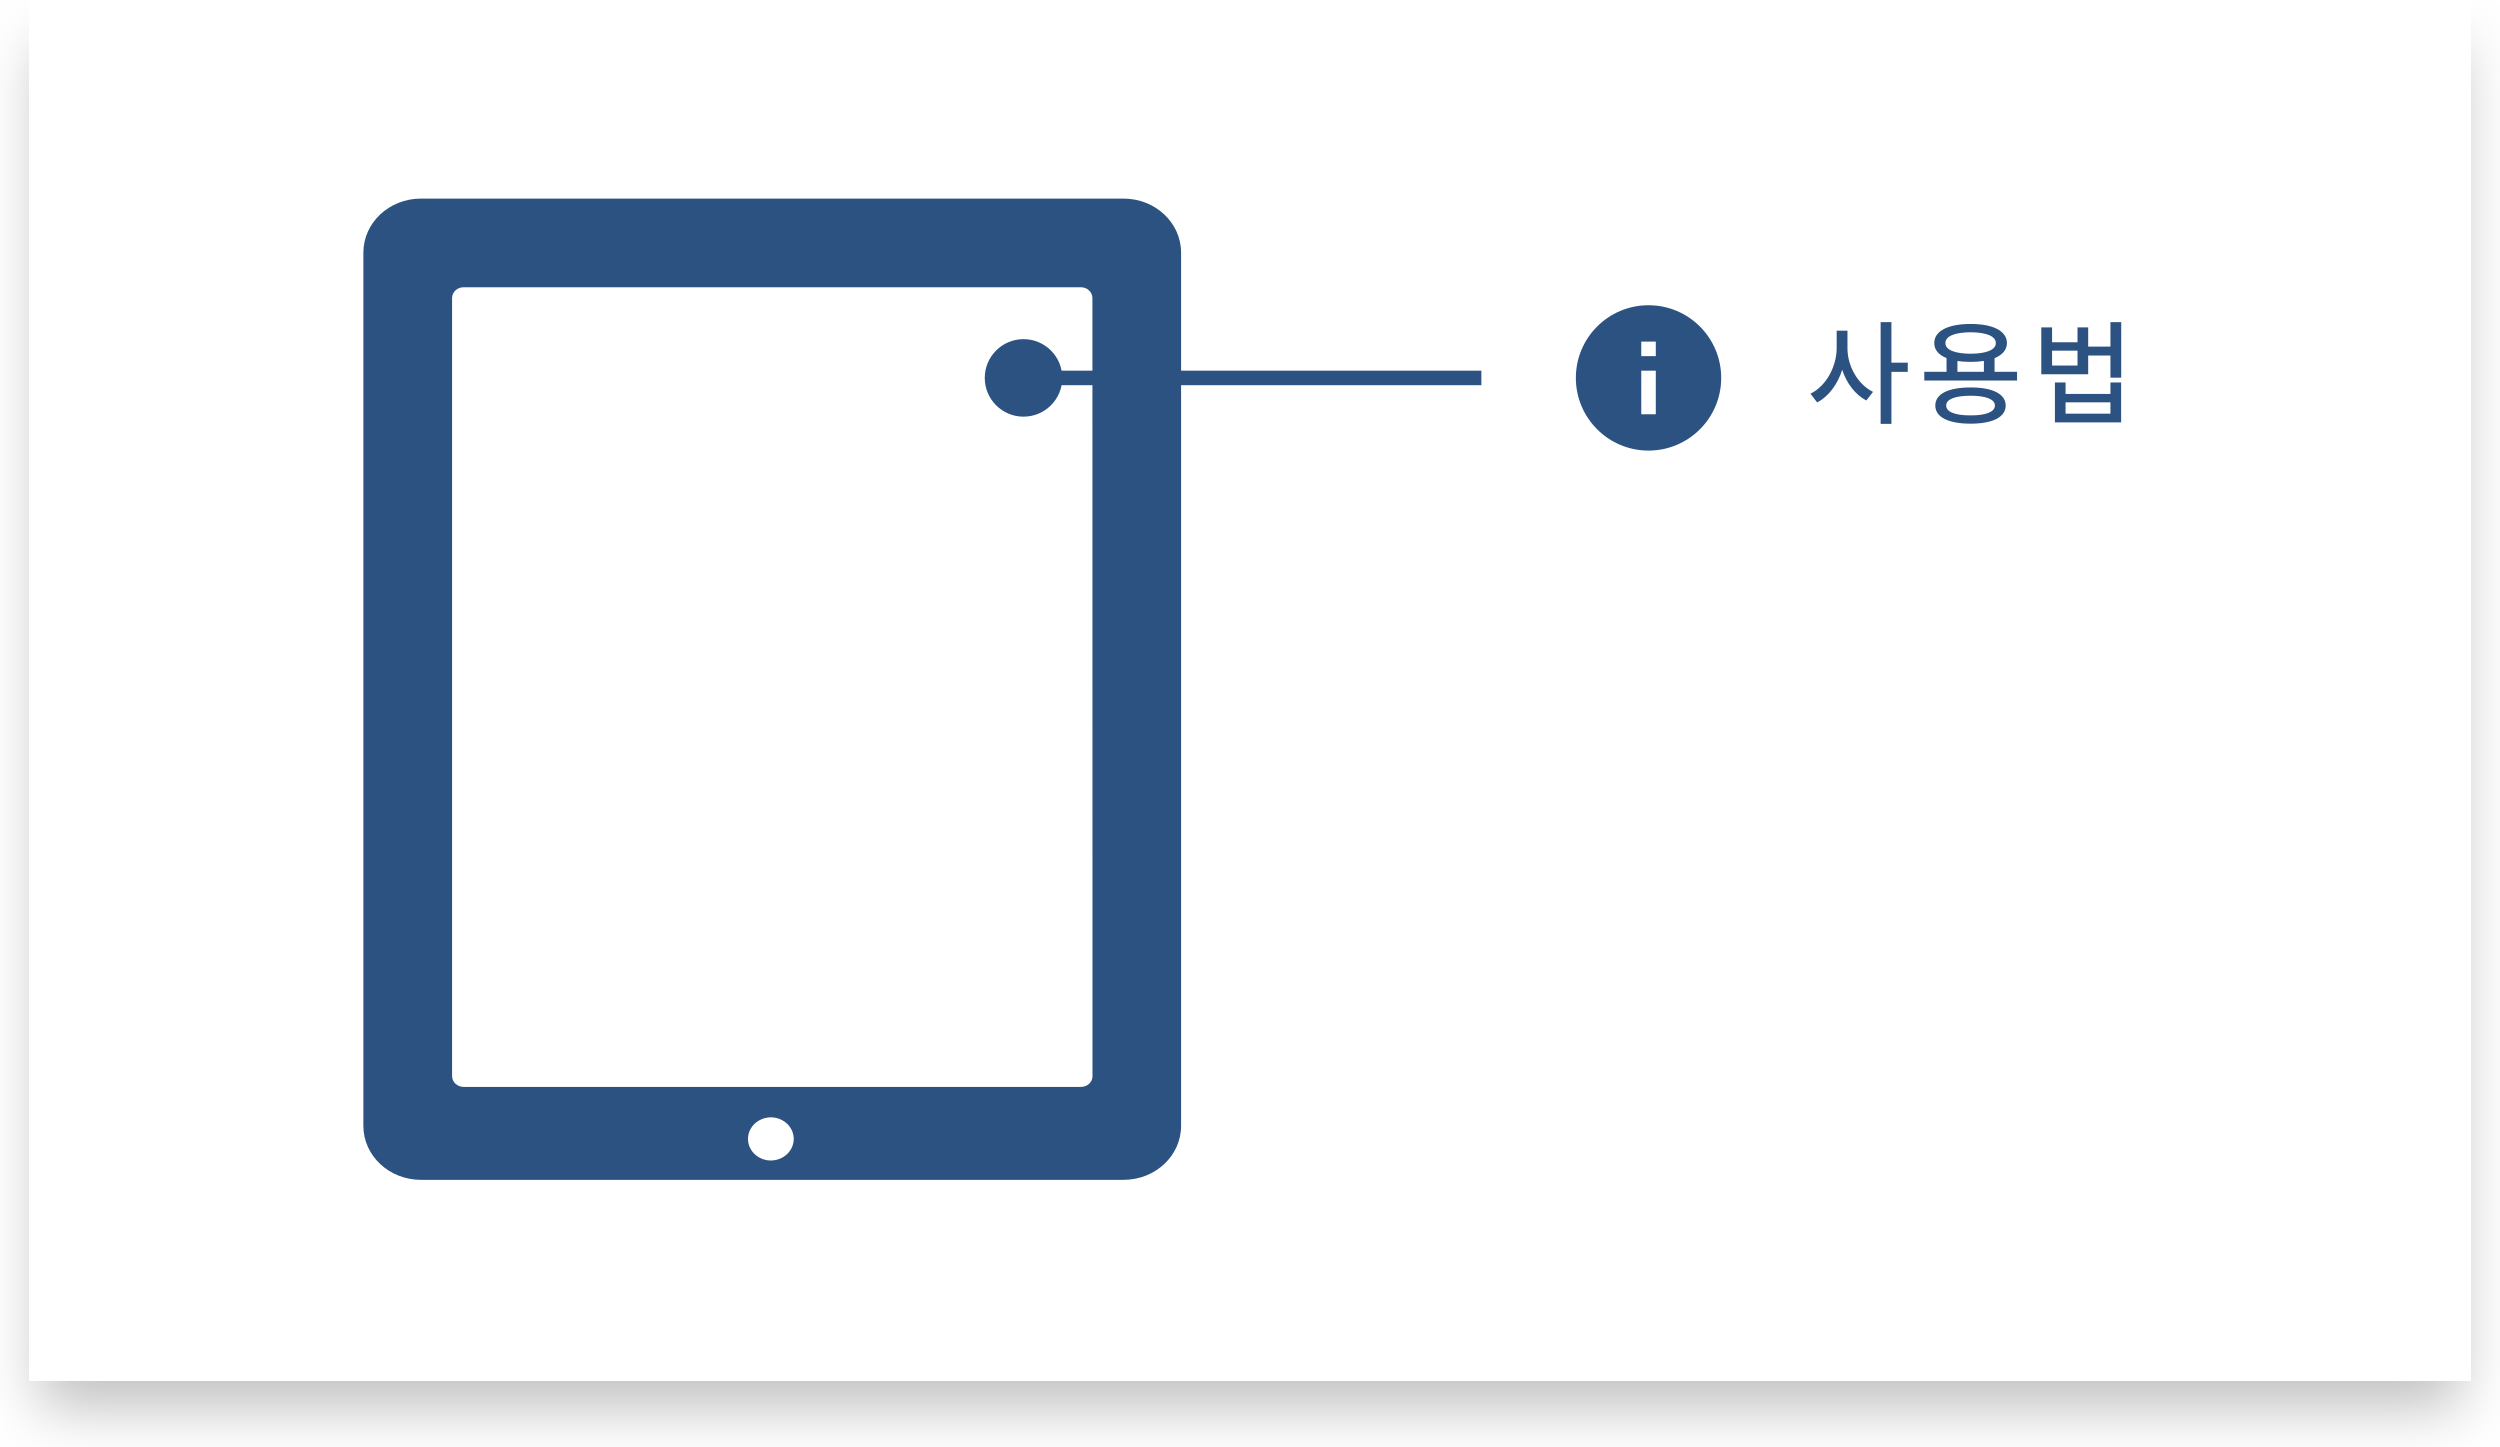
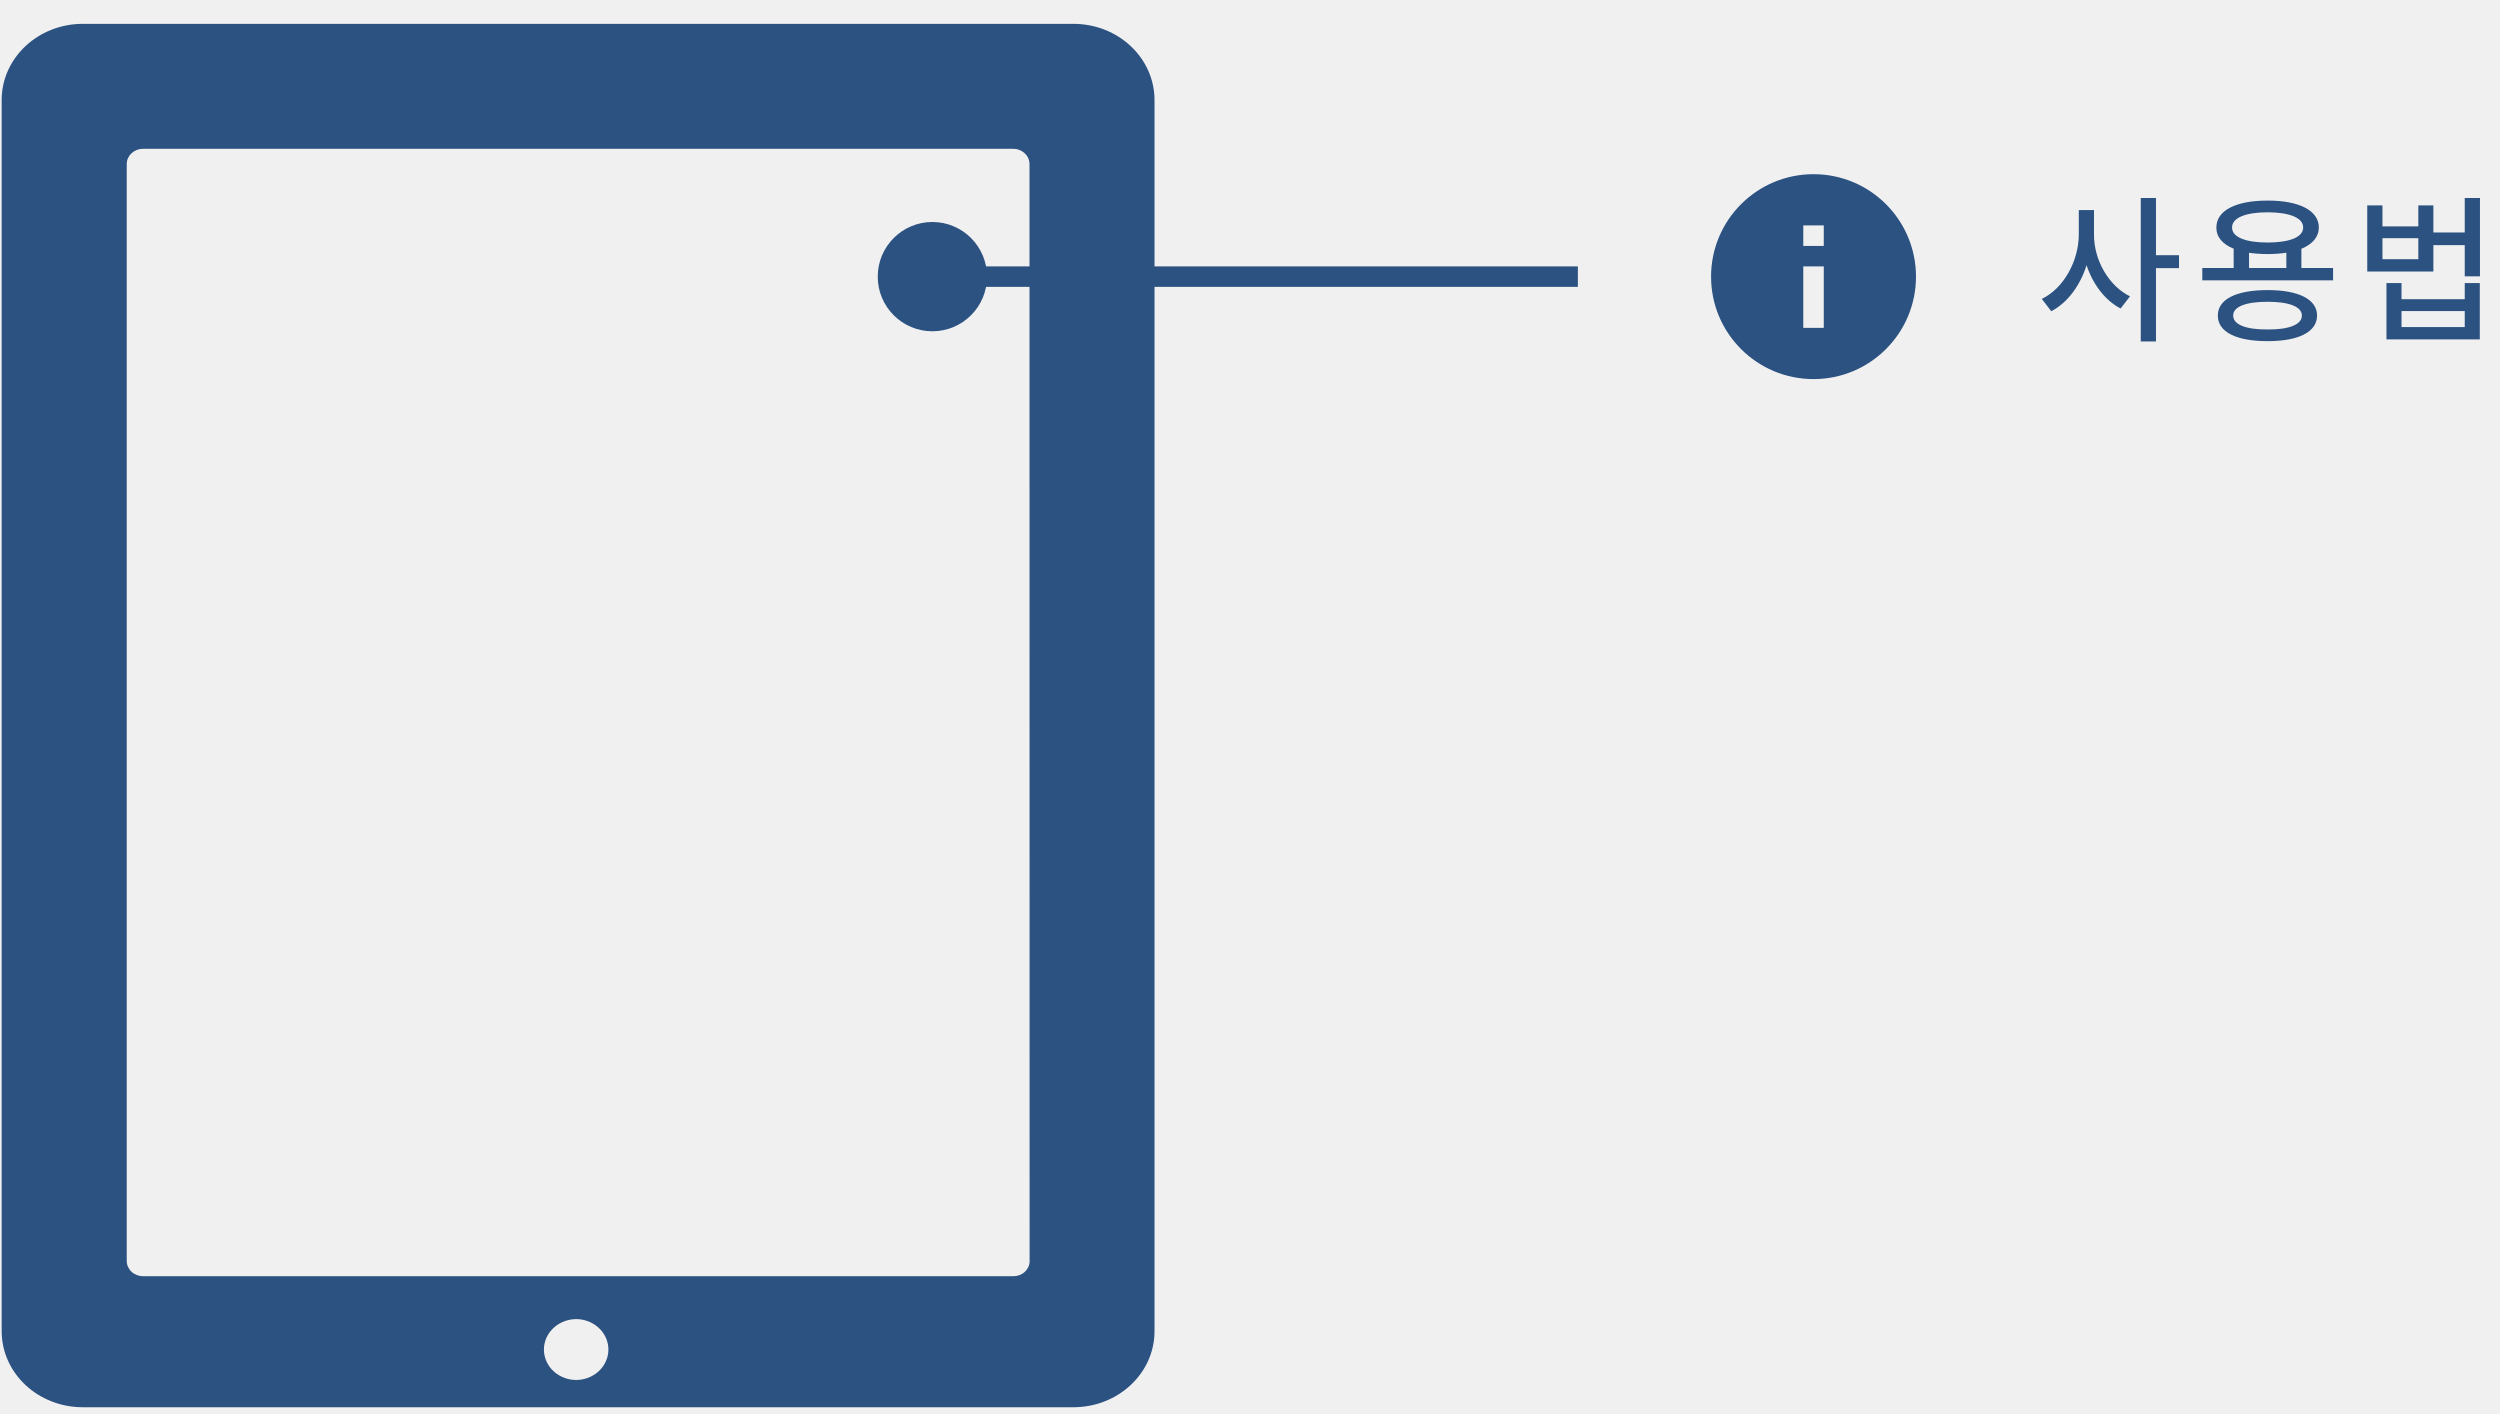
- <svg xmlns="http://www.w3.org/2000/svg" width="344" height="199" viewBox="0 0 344 199" fill="none">
-   <rect width="344" height="199" fill="#1E1E1E" />
-   <rect width="834" height="1194" transform="translate(-424 -852)" fill="white" />
-   <g filter="url(#filter0_d_0_1)">
-     <rect x="4" width="336" height="190" fill="white" />
-   </g>
-   <path d="M154.596 27.327H57.922C53.546 27.327 50 30.659 50 34.76V154.918C50 159.024 53.541 162.347 57.922 162.347H154.596C158.977 162.347 162.518 159.024 162.518 154.923V34.765C162.518 30.659 158.977 27.327 154.601 27.327H154.596ZM106.269 159.684C105.839 159.706 105.408 159.647 105.003 159.508C104.599 159.369 104.228 159.154 103.915 158.877C103.602 158.599 103.352 158.264 103.182 157.893C103.011 157.521 102.923 157.121 102.923 156.717C102.923 156.312 103.011 155.912 103.182 155.541C103.352 155.17 103.602 154.835 103.915 154.557C104.228 154.279 104.599 154.065 105.003 153.926C105.408 153.787 105.839 153.727 106.269 153.75C107.069 153.802 107.818 154.137 108.365 154.687C108.912 155.237 109.217 155.962 109.217 156.714C109.217 157.467 108.912 158.191 108.365 158.742C107.818 159.292 107.069 159.627 106.269 159.679V159.684ZM150.331 148.078C150.33 148.471 150.162 148.847 149.866 149.125C149.569 149.403 149.167 149.559 148.748 149.559H63.79C63.372 149.557 62.97 149.401 62.674 149.124C62.377 148.846 62.209 148.47 62.207 148.078V41.012C62.207 40.191 62.915 39.526 63.79 39.526H148.738C149.608 39.526 150.316 40.191 150.316 41.012L150.326 148.078H150.331Z" fill="#2C5282" />
-   <path d="M135.504 52C135.504 54.946 137.891 57.333 140.837 57.333C143.782 57.333 146.17 54.946 146.17 52C146.17 49.054 143.782 46.667 140.837 46.667C137.891 46.667 135.504 49.054 135.504 52ZM140.837 53H203.837V51H140.837V53Z" fill="#2C5282" />
-   <path d="M254.212 47.891V45.5H252.728V47.891C252.72 50.453 251.267 53.141 249.118 54.172L250.04 55.375C251.634 54.547 252.86 52.867 253.485 50.883C254.103 52.75 255.282 54.312 256.806 55.109L257.728 53.922C255.642 52.906 254.196 50.367 254.212 47.891ZM258.774 58.328H260.259V51.172H262.509V49.906H260.259V44.328H258.774V58.328ZM277.546 51.156H274.453V49.281C275.538 48.836 276.148 48.133 276.156 47.203C276.148 45.539 274.226 44.57 271.156 44.578C268.078 44.57 266.148 45.539 266.156 47.203C266.148 48.133 266.757 48.836 267.843 49.273V51.156H264.781V52.359H277.546V51.156ZM266.296 55.797C266.296 57.414 268.109 58.297 271.156 58.297C274.163 58.297 275.976 57.414 275.984 55.797C275.976 54.195 274.163 53.312 271.156 53.312C268.109 53.312 266.296 54.195 266.296 55.797ZM267.687 47.203C267.679 46.266 268.976 45.727 271.156 45.719C273.32 45.727 274.632 46.266 274.624 47.203C274.632 48.141 273.32 48.664 271.156 48.672C268.976 48.664 267.679 48.141 267.687 47.203ZM267.796 55.797C267.788 54.938 269.015 54.453 271.156 54.453C273.265 54.453 274.499 54.938 274.499 55.797C274.499 56.672 273.265 57.172 271.156 57.156C269.015 57.172 267.788 56.672 267.796 55.797ZM269.343 51.156V49.672C269.89 49.75 270.499 49.797 271.156 49.797C271.82 49.797 272.437 49.75 272.984 49.664V51.156H269.343ZM282.365 45.047H280.881V51.5H287.334V48.922H290.396V51.969H291.881V44.328H290.396V47.688H287.334V45.047H285.865V47.094H282.365V45.047ZM282.365 50.297V48.25H285.865V50.297H282.365ZM282.756 58.125H291.865V52.625H290.396V54.203H284.224V52.625H282.756V58.125ZM284.224 56.922V55.359H290.396V56.922H284.224Z" fill="#2C5282" />
-   <path d="M226.837 62C221.314 62 216.837 57.523 216.837 52C216.837 46.477 221.314 42 226.837 42C232.36 42 236.837 46.477 236.837 52C236.837 57.523 232.36 62 226.837 62ZM225.837 51V57H227.837V51H225.837ZM225.837 47V49H227.837V47H225.837Z" fill="#2C5282" />
-   <defs>
-     <filter id="filter0_d_0_1" x="0" y="0" width="344" height="199" filterUnits="userSpaceOnUse" color-interpolation-filters="sRGB">
-       <feFlood flood-opacity="0" result="BackgroundImageFix" />
-       <feColorMatrix in="SourceAlpha" type="matrix" values="0 0 0 0 0 0 0 0 0 0 0 0 0 0 0 0 0 0 127 0" result="hardAlpha" />
-       <feMorphology radius="4" operator="erode" in="SourceAlpha" result="effect1_dropShadow_0_1" />
-       <feOffset dy="5" />
-       <feGaussianBlur stdDeviation="4" />
-       <feComposite in2="hardAlpha" operator="out" />
-       <feColorMatrix type="matrix" values="0 0 0 0 0 0 0 0 0 0 0 0 0 0 0 0 0 0 0.25 0" />
-       <feBlend mode="normal" in2="BackgroundImageFix" result="effect1_dropShadow_0_1" />
-       <feBlend mode="normal" in="SourceGraphic" in2="effect1_dropShadow_0_1" result="shape" />
-     </filter>
-   </defs>
+ <svg xmlns="http://www.w3.org/2000/svg" width="244" height="138" viewBox="0 0 244 138" fill="none">
+   <path d="M104.759 2.327H8.085C3.709 2.327 0.163 5.659 0.163 9.76V129.918C0.163 134.024 3.704 137.347 8.085 137.347H104.759C109.14 137.347 112.681 134.024 112.681 129.923V9.765C112.681 5.659 109.14 2.327 104.764 2.327H104.759ZM56.432 134.684C56.002 134.706 55.571 134.647 55.166 134.508C54.762 134.369 54.391 134.154 54.078 133.877C53.765 133.599 53.515 133.264 53.345 132.893C53.174 132.521 53.086 132.121 53.086 131.717C53.086 131.312 53.174 130.912 53.345 130.541C53.515 130.17 53.765 129.835 54.078 129.557C54.391 129.279 54.762 129.065 55.166 128.926C55.571 128.787 56.002 128.727 56.432 128.75C57.232 128.802 57.981 129.137 58.528 129.687C59.075 130.237 59.38 130.962 59.38 131.714C59.38 132.467 59.075 133.191 58.528 133.742C57.981 134.292 57.232 134.627 56.432 134.679V134.684ZM100.494 123.078C100.493 123.471 100.325 123.847 100.029 124.125C99.732 124.403 99.33 124.559 98.911 124.559H13.953C13.535 124.557 13.133 124.401 12.837 124.124C12.54 123.846 12.373 123.47 12.37 123.078V16.012C12.37 15.191 13.078 14.526 13.953 14.526H98.901C99.771 14.526 100.479 15.191 100.479 16.012L100.489 123.078H100.494Z" fill="#2C5282" />
+   <path d="M85.667 27C85.667 29.945 88.055 32.333 91 32.333C93.945 32.333 96.333 29.945 96.333 27C96.333 24.055 93.945 21.667 91 21.667C88.055 21.667 85.667 24.055 85.667 27ZM91 28H154V26H91V28Z" fill="#2C5282" />
+   <path d="M204.375 22.891V20.5H202.891V22.891C202.883 25.453 201.43 28.141 199.281 29.172L200.203 30.375C201.797 29.547 203.023 27.867 203.648 25.883C204.266 27.75 205.445 29.312 206.969 30.109L207.891 28.922C205.805 27.906 204.359 25.367 204.375 22.891ZM208.938 33.328H210.422V26.172H212.672V24.906H210.422V19.328H208.938V33.328ZM227.709 26.156H224.616V24.281C225.702 23.836 226.311 23.133 226.319 22.203C226.311 20.539 224.389 19.57 221.319 19.578C218.241 19.57 216.311 20.539 216.319 22.203C216.311 23.133 216.92 23.836 218.006 24.273V26.156H214.944V27.359H227.709V26.156ZM216.459 30.797C216.459 32.414 218.272 33.297 221.319 33.297C224.327 33.297 226.139 32.414 226.147 30.797C226.139 29.195 224.327 28.312 221.319 28.312C218.272 28.312 216.459 29.195 216.459 30.797ZM217.85 22.203C217.842 21.266 219.139 20.727 221.319 20.719C223.483 20.727 224.795 21.266 224.788 22.203C224.795 23.141 223.483 23.664 221.319 23.672C219.139 23.664 217.842 23.141 217.85 22.203ZM217.959 30.797C217.952 29.938 219.178 29.453 221.319 29.453C223.428 29.453 224.663 29.938 224.663 30.797C224.663 31.672 223.428 32.172 221.319 32.156C219.178 32.172 217.952 31.672 217.959 30.797ZM219.506 26.156V24.672C220.053 24.75 220.663 24.797 221.319 24.797C221.983 24.797 222.6 24.75 223.147 24.664V26.156H219.506ZM232.528 20.047H231.044V26.5H237.497V23.922H240.559V26.969H242.044V19.328H240.559V22.688H237.497V20.047H236.028V22.094H232.528V20.047ZM232.528 25.297V23.25H236.028V25.297H232.528ZM232.919 33.125H242.028V27.625H240.559V29.203H234.388V27.625H232.919V33.125ZM234.388 31.922V30.359H240.559V31.922H234.388Z" fill="#2C5282" />
+   <path d="M177 37C171.477 37 167 32.523 167 27C167 21.477 171.477 17 177 17C182.523 17 187 21.477 187 27C187 32.523 182.523 37 177 37ZM176 26V32H178V26H176ZM176 22V24H178V22H176Z" fill="#2C5282" />
</svg>
